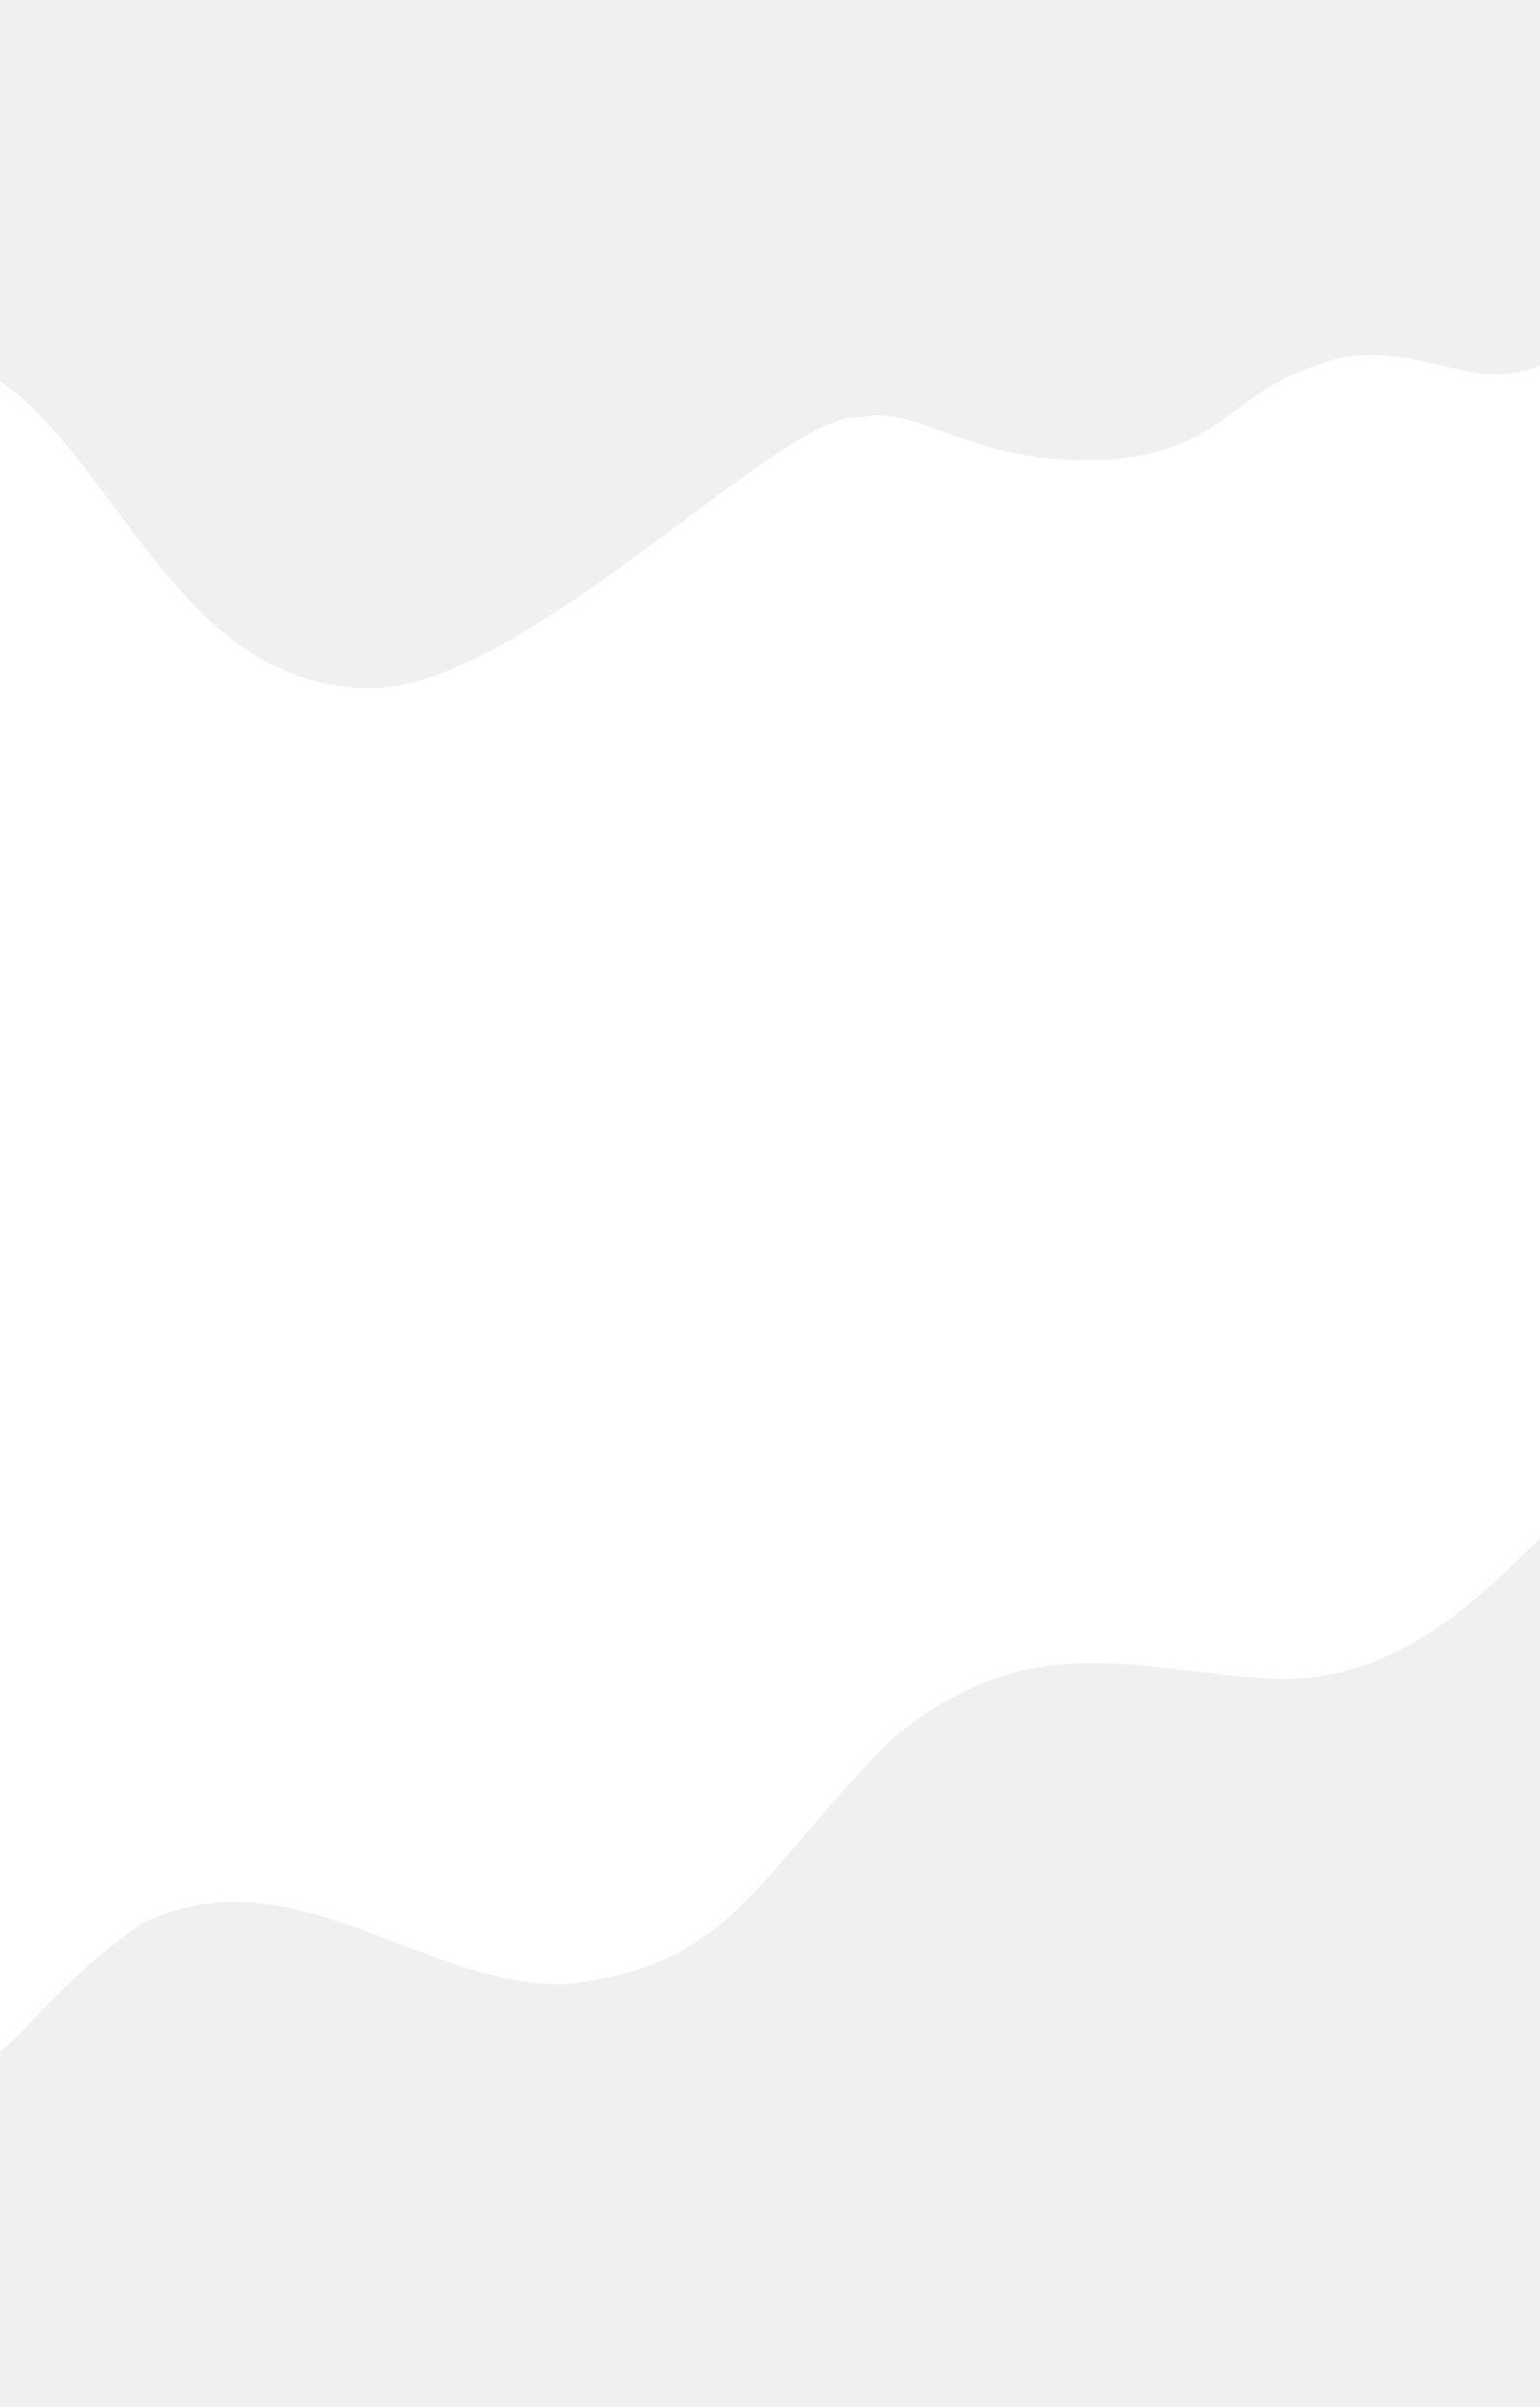
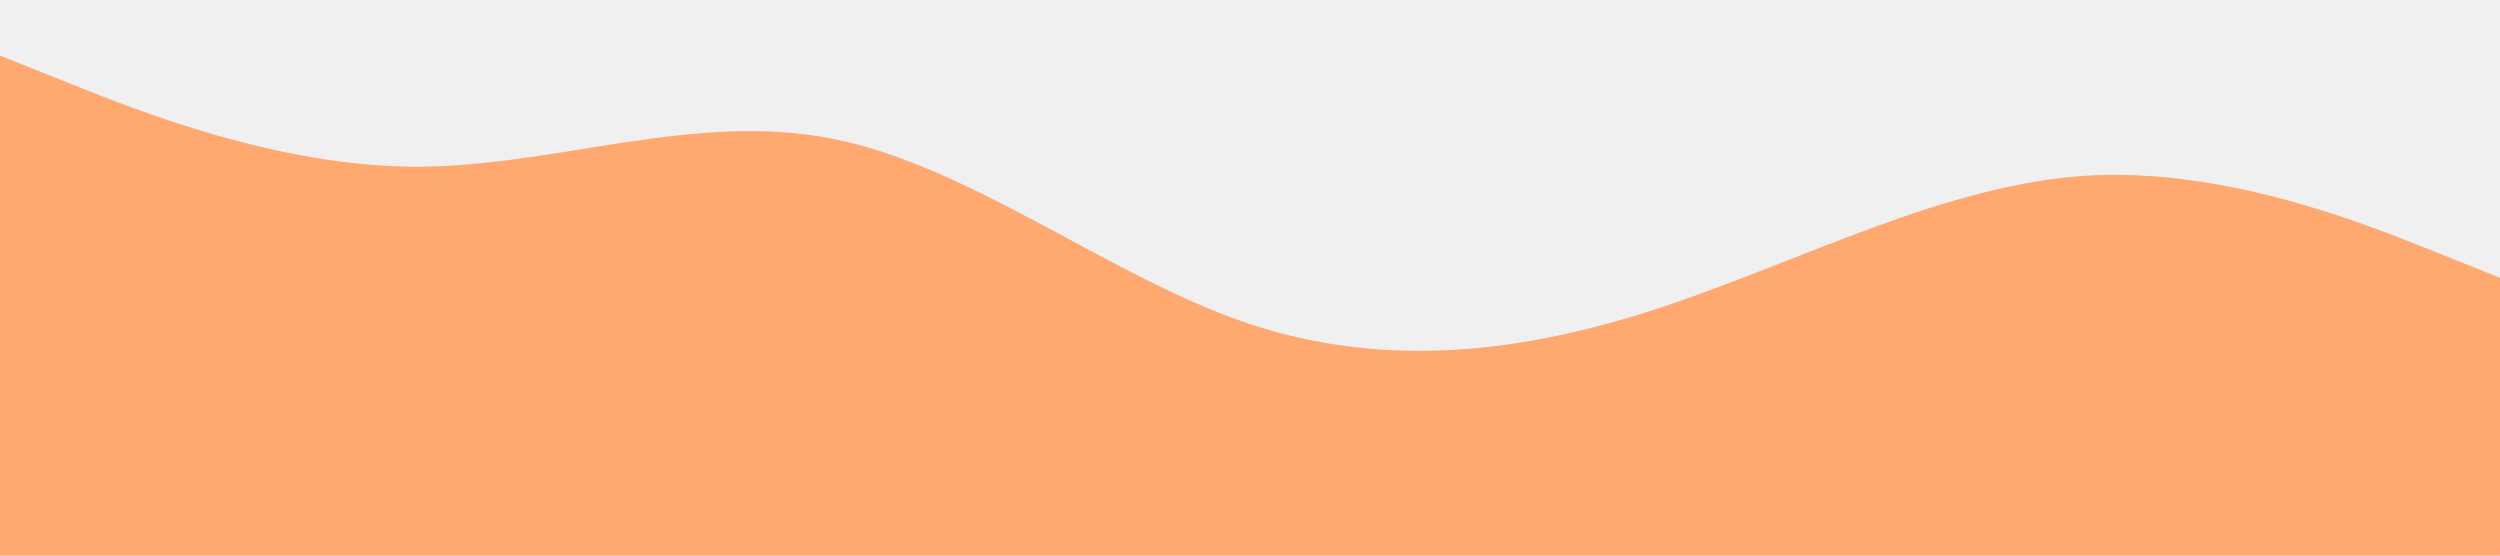
- <svg xmlns="http://www.w3.org/2000/svg" width="1920" height="3000" viewBox="0 0 1920 2116" fill="none">
-   <path d="M1071.41 78.544C978.421 66.663 651.445 418.673 460.959 415.593C225.477 415.593 144.355 129.369 0 33.328V2115.2C39.105 2083.73 74.203 2028.59 175.481 1956.07C359.967 1863.78 520.955 2031.32 699.942 2031.32C913.426 2010.64 936.924 1901.51 1111.91 1725.51C1284.9 1582.06 1416.89 1641.47 1584.38 1650.27C1751.86 1659.07 1862.19 1528.09 1920.35 1475.58C1922.35 1347.98 1925.15 876.901 1920.35 13.422C1835.86 48.727 1782.36 -12.435 1673.37 3.302C1519.88 44.327 1543.38 115.945 1380.39 131.345C1209.4 139.705 1144.91 59.623 1071.41 78.544Z" fill="white" />
+ <svg xmlns="http://www.w3.org/2000/svg" width="1920" viewBox="0 0 1440 320">
+   <path fill="#FFA970" fill-opacity="1" d="M0,32L40,48C80,64,160,96,240,96C320,96,400,64,480,80C560,96,640,160,720,186.7C800,213,880,203,960,176C1040,149,1120,107,1200,101.3C1280,96,1360,128,1400,144L1440,160L1440,320L1400,320C1360,320,1280,320,1200,320C1120,320,1040,320,960,320C880,320,800,320,720,320C640,320,560,320,480,320C400,320,320,320,240,320C160,320,80,320,40,320L0,320Z" />
</svg>
